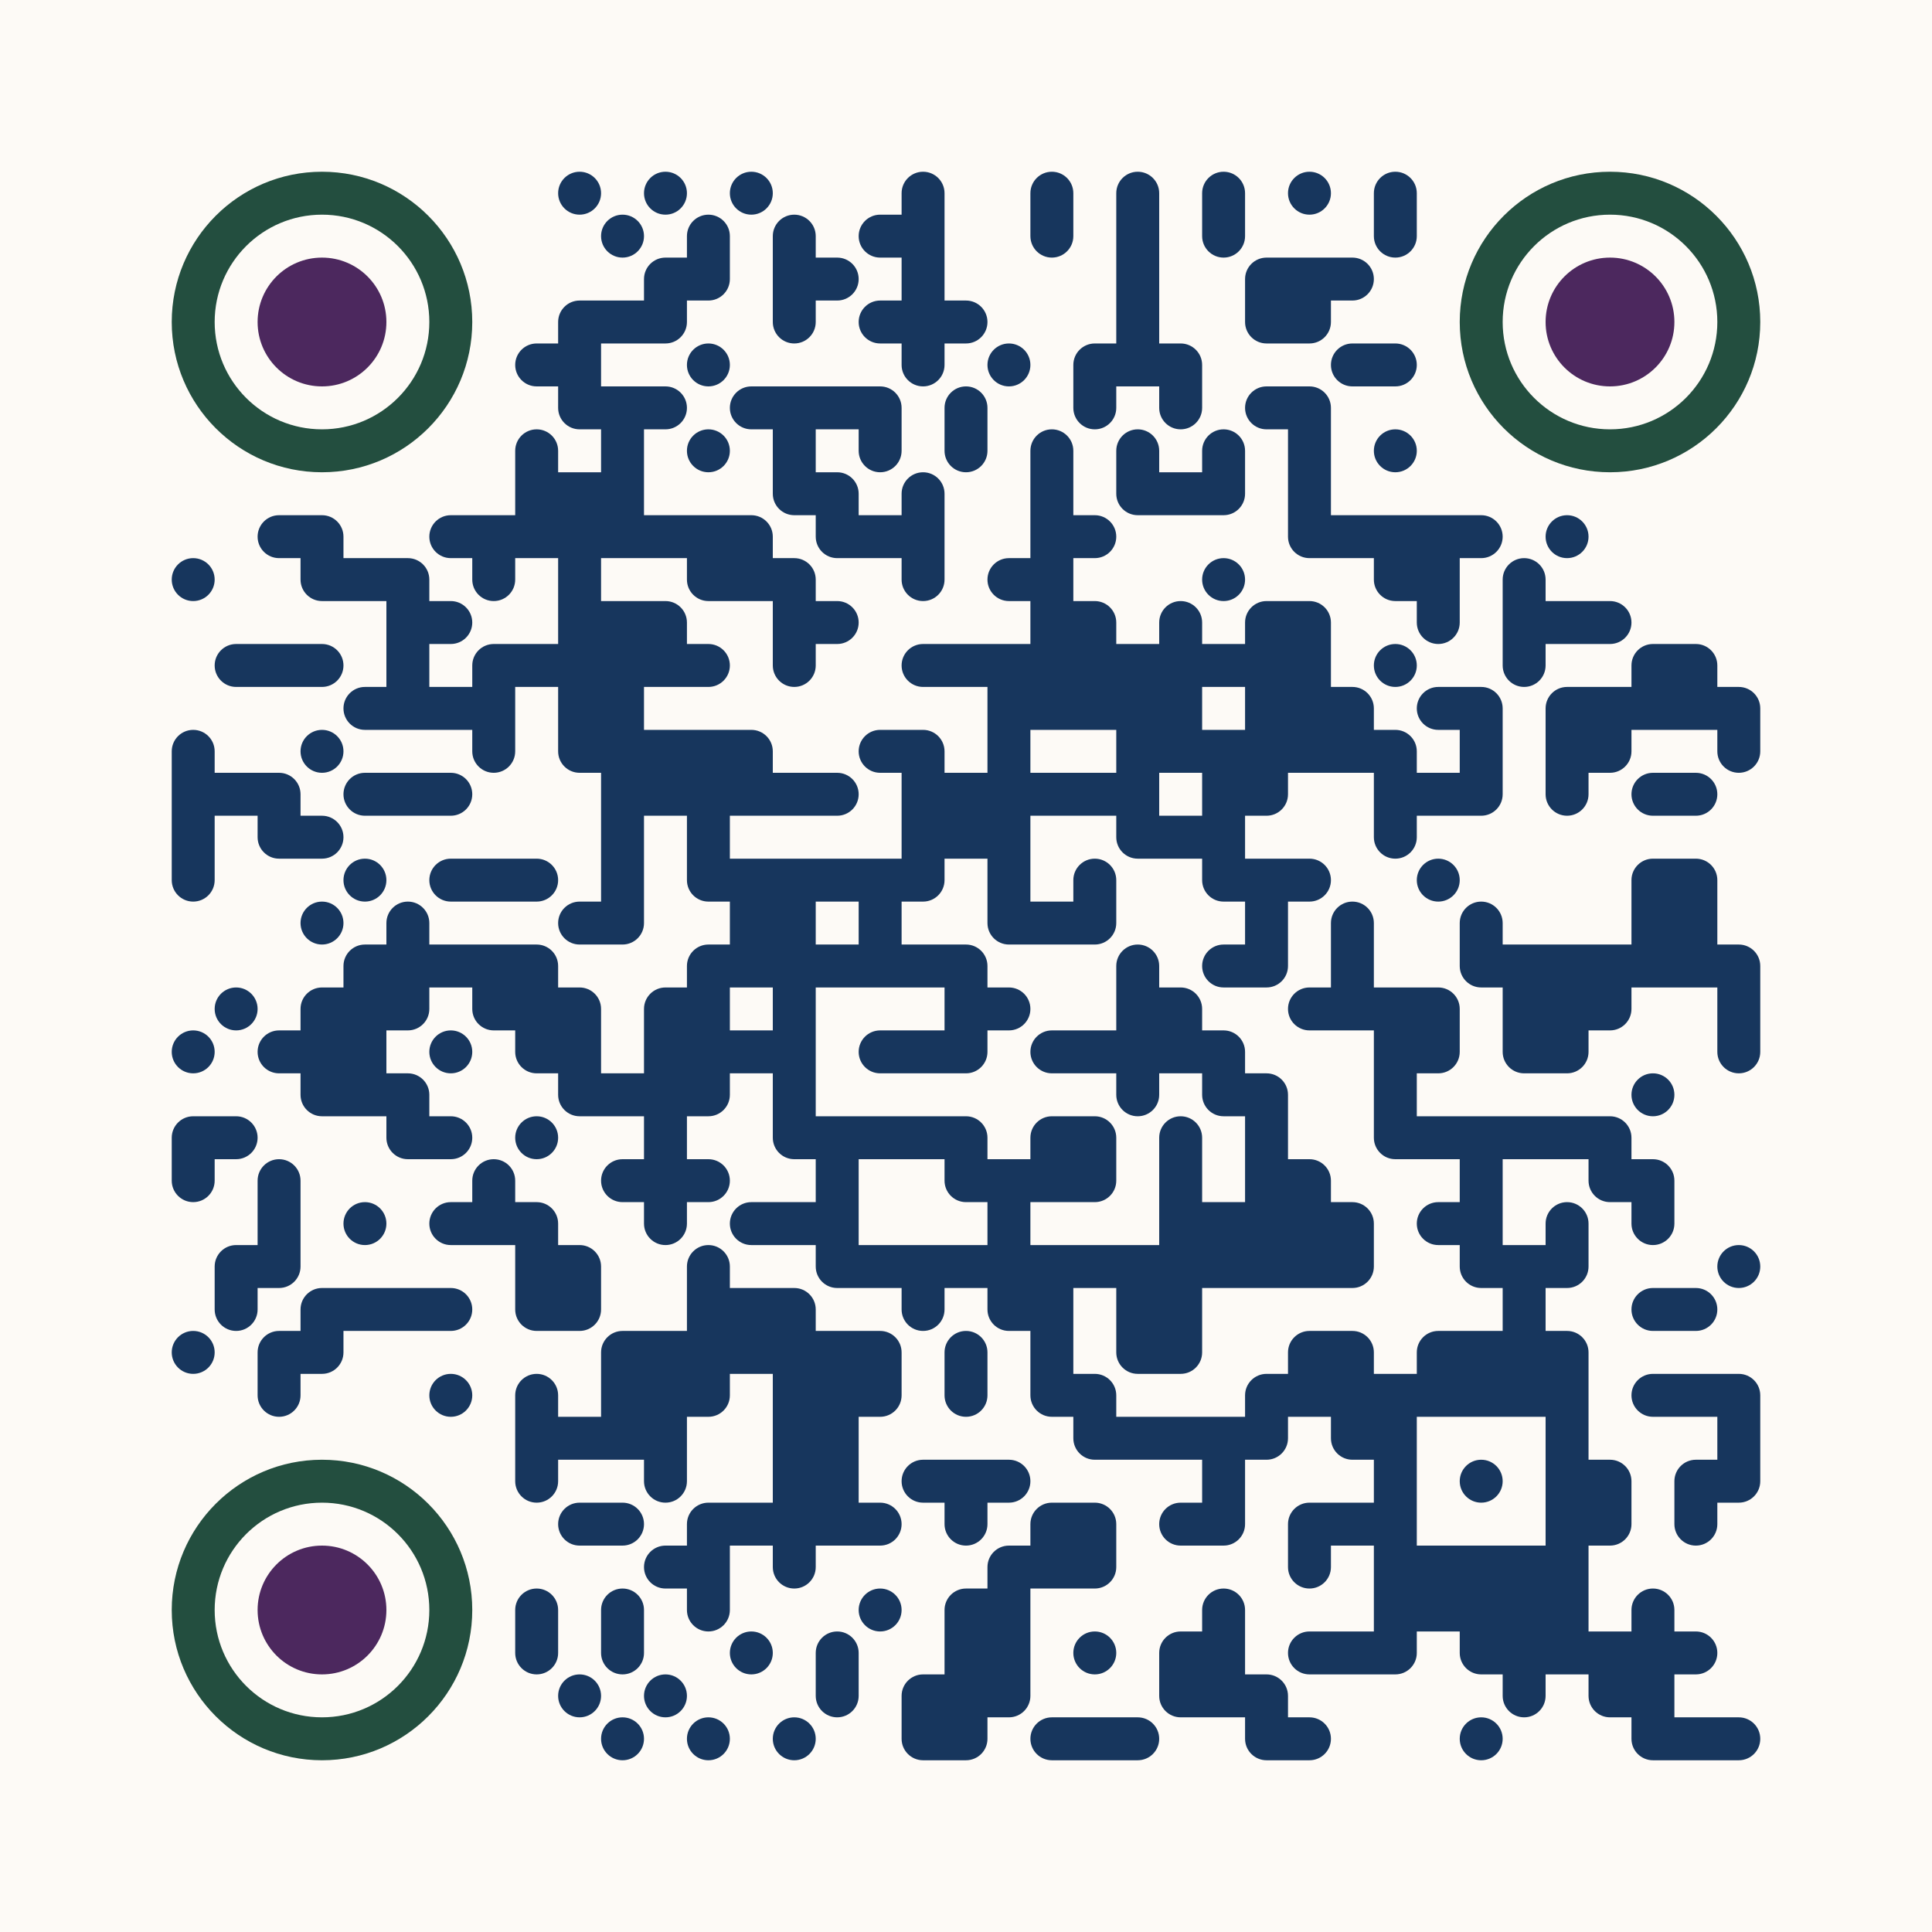
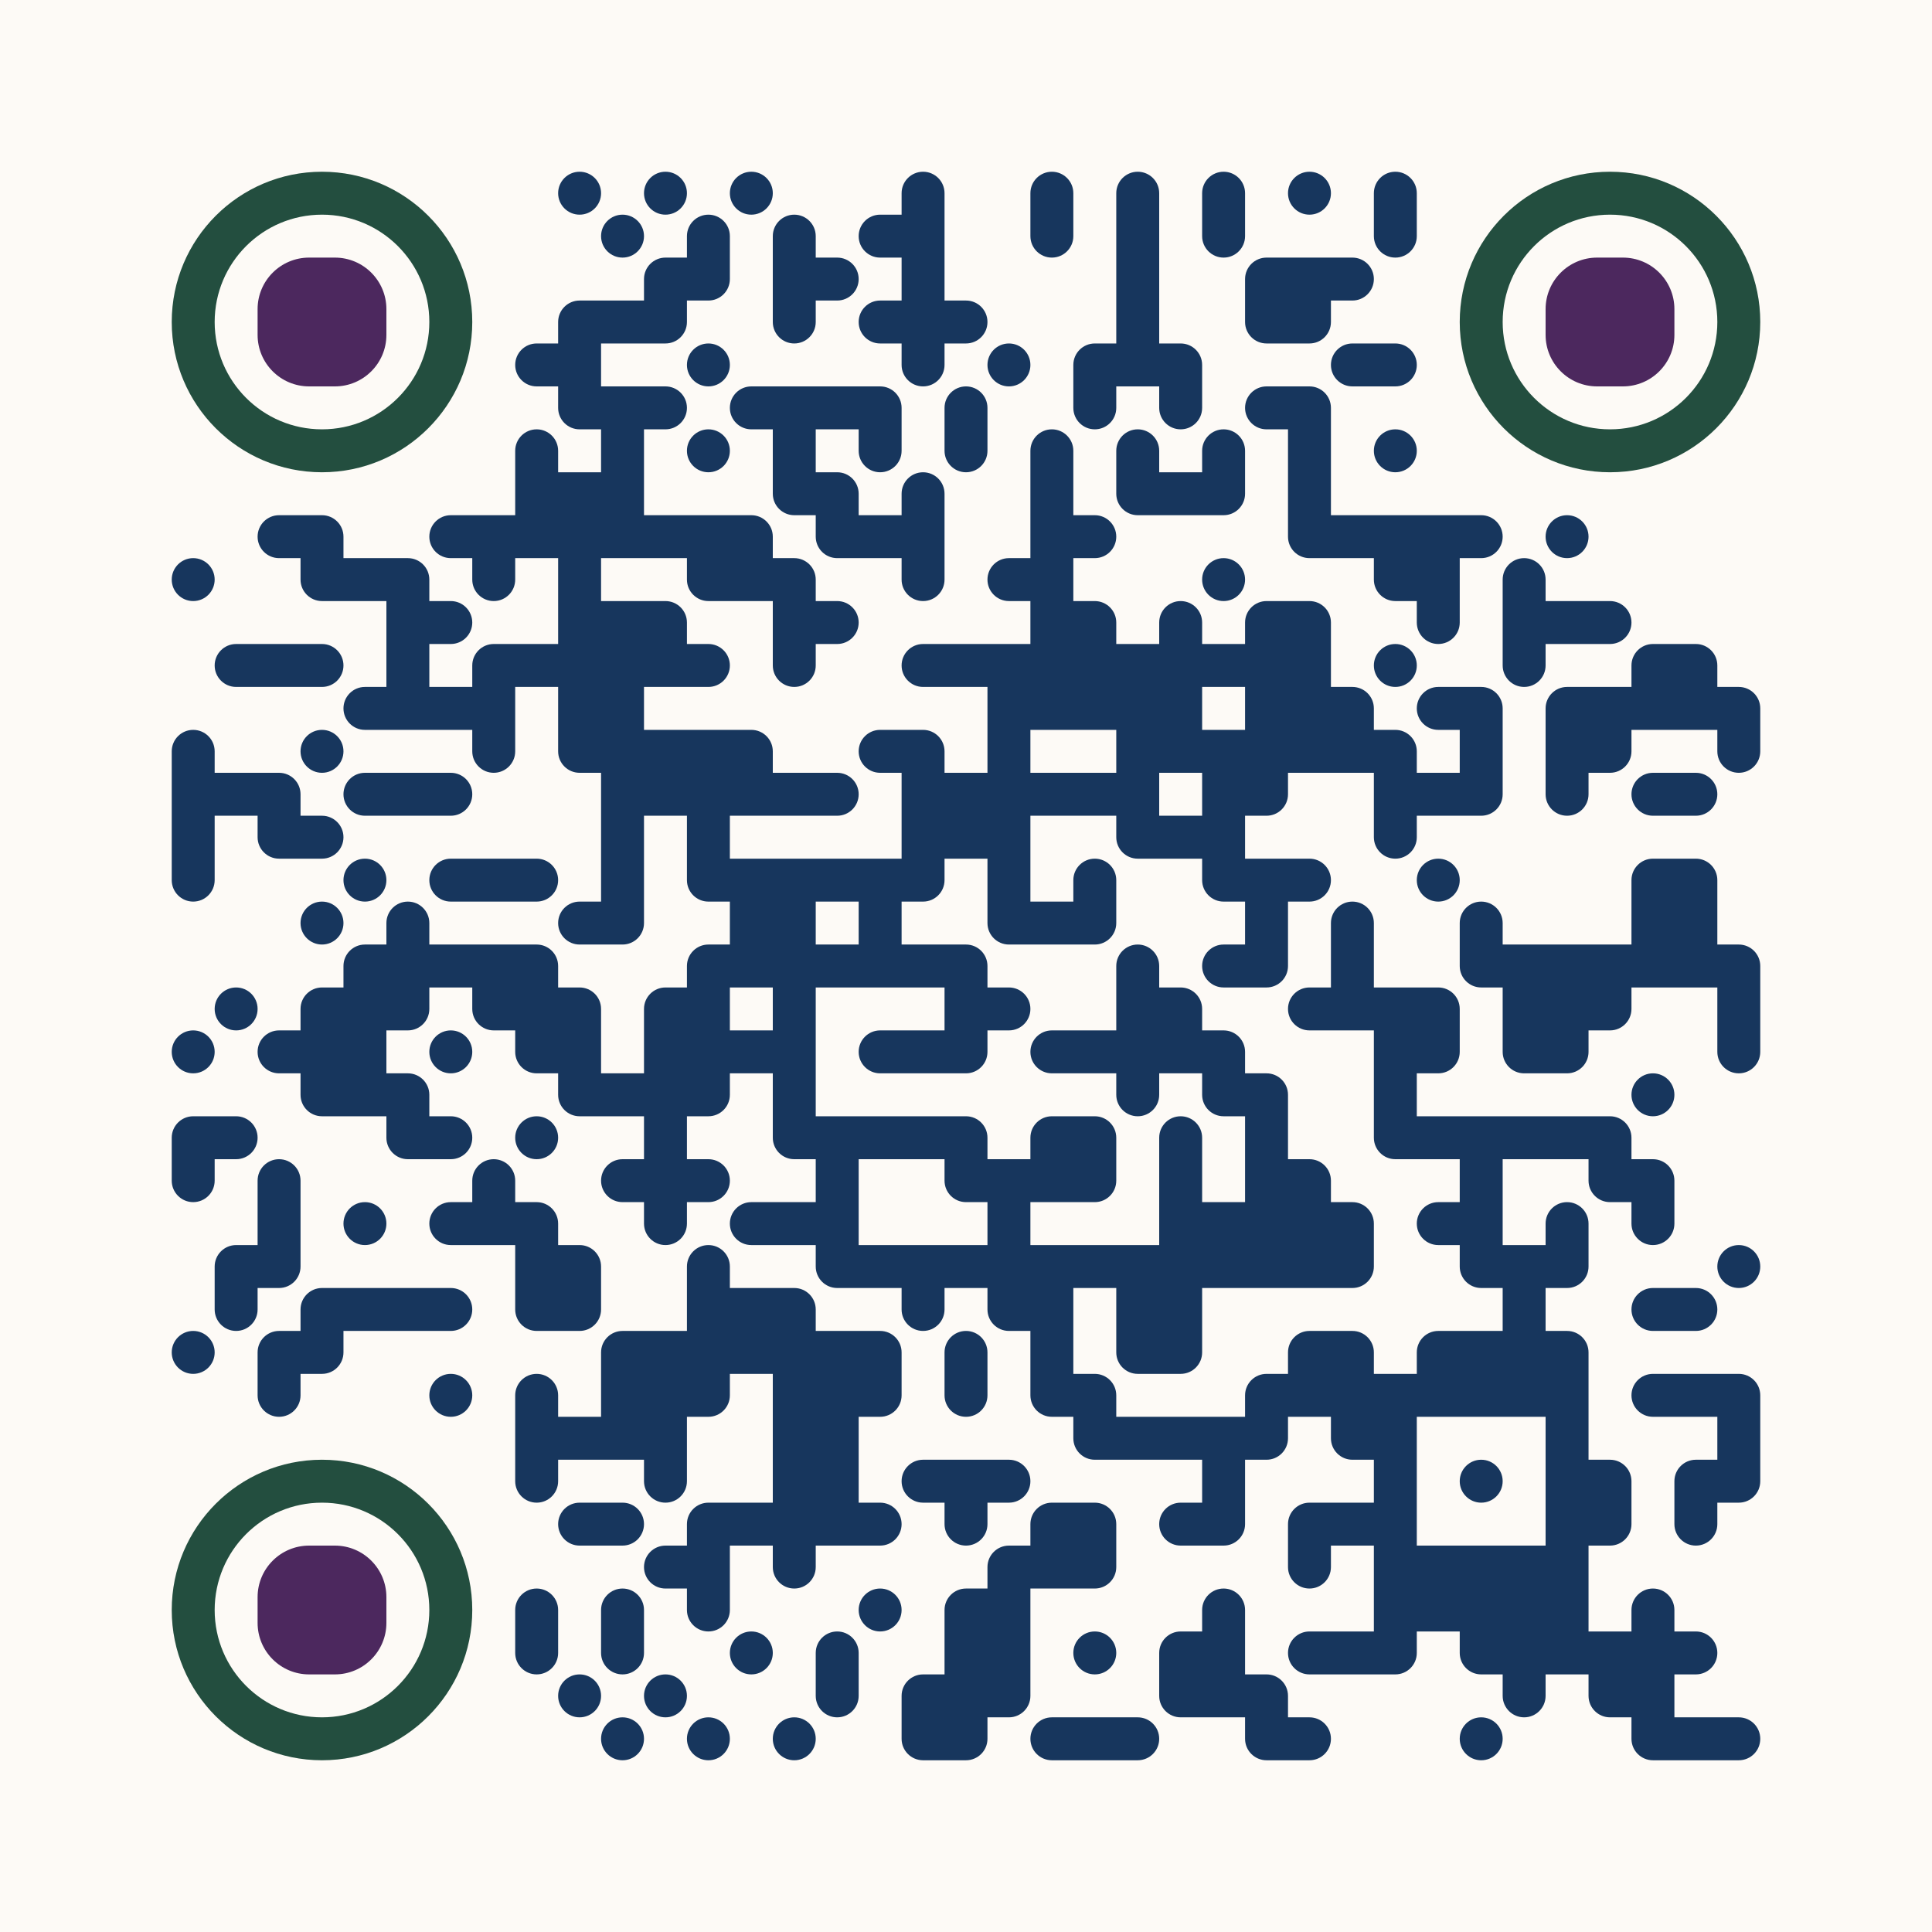
<svg xmlns="http://www.w3.org/2000/svg" width="540" height="540" viewBox="0 0 45 45" aria-hidden="true">
  <path fill="#fdfaf6" d="M0 0h45v45H0z" />
  <path fill="#17365d" fill-rule="evenodd" d="M21 5h1v3h-1ZM26 5h1v4h-1ZM18 6h1v1h-1ZM30 6h1v1h-1ZM14 7h1v1h-1ZM13 8h1v1h-1ZM14 9h1v2h-1ZM18 9h2v1h-2ZM18 10h1v1h-1ZM30 10h1v2h-1ZM12 11h3v1h-3ZM24 11h1v4h-1ZM27 11h1v1h-1ZM11 12h6v1h-6ZM20 12h2v1h-2ZM31 12h3v1h-3ZM8 13h1v1h-1ZM13 13h1v1h-1ZM17 13h1v1h-1ZM33 13h1v1h-1ZM9 14h1v2h-1ZM13 14h2v1h-2ZM18 14h1v1h-1ZM35 14h2v1h-2ZM6 15h1v1h-1ZM12 15h4v1h-4ZM22 15h9v1h-9ZM9 16h3v1h-3ZM13 16h2v1h-2ZM23 16h5v1h-5ZM29 16h2v1h-2ZM37 16h3v1h-3ZM14 17h3v1h-3ZM23 17h1v1h-1ZM26 17h6v1h-6ZM34 17h1v1h-1ZM36 17h1v1h-1ZM4 18h2v1h-2ZM9 18h1v1h-1ZM14 18h5v1h-5ZM21 18h6v1h-6ZM28 18h1v1h-1ZM32 18h2v1h-2ZM4 19h1v1h-1ZM14 19h1v2h-1ZM16 19h1v1h-1ZM21 19h3v1h-3ZM27 19h2v1h-2ZM11 20h1v1h-1ZM17 20h4v1h-4ZM23 20h1v1h-1ZM29 20h1v2h-1ZM17 21h2v1h-2ZM20 21h1v1h-1ZM24 21h1v1h-1ZM38 21h2v1h-2ZM9 22h3v1h-3ZM17 22h5v1h-5ZM31 22h1v1h-1ZM35 22h5v1h-5ZM8 23h1v1h-1ZM12 23h1v1h-1ZM16 23h1v1h-1ZM18 23h1v1h-1ZM22 23h1v1h-1ZM26 23h1v1h-1ZM31 23h2v1h-2ZM35 23h2v1h-2ZM40 23h1v1h-1ZM7 24h2v1h-2ZM13 24h1v1h-1ZM15 24h4v1h-4ZM21 24h1v1h-1ZM25 24h3v1h-3ZM32 24h1v2h-1ZM8 25h1v1h-1ZM14 25h2v1h-2ZM18 25h1v1h-1ZM15 26h1v2h-1ZM19 26h3v1h-3ZM29 26h1v2h-1ZM33 26h4v1h-4ZM19 27h1v1h-1ZM23 27h2v1h-2ZM27 27h1v1h-1ZM34 27h1v2h-1ZM6 28h1v1h-1ZM11 28h1v1h-1ZM18 28h2v1h-2ZM23 28h1v1h-1ZM27 28h4v1h-4ZM12 29h1v1h-1ZM20 29h11v1h-11ZM35 29h1v2h-1ZM8 30h2v1h-2ZM16 30h2v1h-2ZM24 30h1v2h-1ZM26 30h2v1h-2ZM15 31h5v1h-5ZM34 31h2v1h-2ZM14 32h2v1h-2ZM18 32h2v3h-2ZM30 32h7v1h-7ZM39 32h1v1h-1ZM12 33h4v1h-4ZM26 33h3v1h-3ZM32 33h1v2h-1ZM36 33h1v3h-1ZM40 33h1v1h-1ZM22 34h1v1h-1ZM28 34h1v1h-1ZM17 35h3v1h-3ZM31 35h2v1h-2ZM16 36h1v1h-1ZM24 36h1v1h-1ZM32 36h5v2h-5ZM23 37h1v1h-1ZM22 38h2v1h-2ZM28 38h1v2h-1ZM31 38h1v1h-1ZM35 38h4v1h-4ZM22 39h1v1h-1ZM38 39h1v1h-1ZM25 40h1v1h-1ZM39 40h1v1h-1ZM14 4.5A0.5 0.5 0 1 1 13 4.5A0.5 0.5 0 1 1 14 4.5ZM16 4.5A0.5 0.5 0 1 1 15 4.5A0.5 0.5 0 1 1 16 4.5ZM18 4.5A0.5 0.5 0 1 1 17 4.5A0.5 0.5 0 1 1 18 4.5ZM21 5L22 5L22 4.5A0.5 0.5 0 0 0 21 4.5ZM24 5L25 5L25 4.5A0.5 0.5 0 0 0 24 4.5ZM26 5L27 5L27 4.5A0.5 0.5 0 0 0 26 4.5ZM28 5L29 5L29 4.5A0.5 0.5 0 0 0 28 4.5ZM31 4.5A0.5 0.5 0 1 1 30 4.5A0.5 0.5 0 1 1 31 4.5ZM32 5L33 5L33 4.5A0.5 0.5 0 0 0 32 4.5ZM15 5.5A0.5 0.5 0 1 1 14 5.5A0.5 0.5 0 1 1 15 5.5ZM16 6L17 6L17 5.5A0.5 0.5 0 0 0 16 5.5ZM18 6L19 6L19 5.5A0.5 0.5 0 0 0 18 5.5ZM21 6L21 5L20.5 5A0.5 0.5 0 0 0 20.5 6ZM25 5L24 5L24 5.5A0.5 0.5 0 0 0 25 5.5ZM29 5L28 5L28 5.5A0.5 0.5 0 0 0 29 5.5ZM33 5L32 5L32 5.5A0.5 0.5 0 0 0 33 5.5ZM15 7L16 7L16 6L15.5 6A0.5 0.5 0 0 0 15 6.5ZM17 6L16 6L16 7L16.5 7A0.5 0.5 0 0 0 17 6.5ZM19 6L19 7L19.5 7A0.5 0.5 0 0 0 19.5 6ZM29 7L30 7L30 6L29.5 6A0.5 0.5 0 0 0 29 6.5ZM31 6L31 7L31.5 7A0.5 0.5 0 0 0 31.5 6ZM13 8L14 8L14 7L13.5 7A0.5 0.5 0 0 0 13 7.5ZM16 7L15 7L15 8L15.5 8A0.5 0.5 0 0 0 16 7.5ZM19 7L18 7L18 7.5A0.5 0.5 0 0 0 19 7.5ZM21 8L21 7L20.5 7A0.5 0.5 0 0 0 20.5 8ZM22 7L22 8L22.5 8A0.5 0.5 0 0 0 22.5 7ZM30 8L30 7L29 7L29 7.5A0.5 0.5 0 0 0 29.5 8ZM31 7L30 7L30 8L30.5 8A0.5 0.5 0 0 0 31 7.5ZM13 9L13 8L12.5 8A0.5 0.5 0 0 0 12.5 9ZM17 8.5A0.5 0.5 0 1 1 16 8.5A0.5 0.5 0 1 1 17 8.5ZM22 8L21 8L21 8.5A0.5 0.5 0 0 0 22 8.5ZM24 8.5A0.5 0.5 0 1 1 23 8.5A0.5 0.5 0 1 1 24 8.5ZM25 9L26 9L26 8L25.5 8A0.5 0.5 0 0 0 25 8.5ZM27 8L27 9L28 9L28 8.5A0.5 0.5 0 0 0 27.5 8ZM32 9L32 8L31.5 8A0.5 0.5 0 0 0 31.5 9ZM32 8L32 9L32.5 9A0.5 0.5 0 0 0 32.5 8ZM14 10L14 9L13 9L13 9.5A0.5 0.5 0 0 0 13.5 10ZM15 9L15 10L15.5 10A0.5 0.5 0 0 0 15.5 9ZM18 10L18 9L17.5 9A0.5 0.5 0 0 0 17.5 10ZM20 9L20 10L21 10L21 9.5A0.5 0.5 0 0 0 20.5 9ZM22 10L23 10L23 9.5A0.5 0.5 0 0 0 22 9.5ZM26 9L25 9L25 9.5A0.5 0.5 0 0 0 26 9.5ZM28 9L27 9L27 9.5A0.5 0.5 0 0 0 28 9.5ZM30 10L30 9L29.5 9A0.5 0.5 0 0 0 29.5 10ZM30 9L30 10L31 10L31 9.5A0.5 0.5 0 0 0 30.5 9ZM12 11L13 11L13 10.5A0.5 0.5 0 0 0 12 10.5ZM17 10.5A0.5 0.5 0 1 1 16 10.5A0.5 0.5 0 1 1 17 10.5ZM21 10L20 10L20 10.5A0.5 0.5 0 0 0 21 10.5ZM23 10L22 10L22 10.5A0.5 0.5 0 0 0 23 10.5ZM24 11L25 11L25 10.5A0.5 0.5 0 0 0 24 10.5ZM26 11L27 11L27 10.5A0.5 0.5 0 0 0 26 10.5ZM28 11L29 11L29 10.5A0.5 0.5 0 0 0 28 10.5ZM33 10.5A0.5 0.5 0 1 1 32 10.5A0.5 0.5 0 1 1 33 10.5ZM19 12L19 11L18 11L18 11.5A0.5 0.5 0 0 0 18.5 12ZM19 11L19 12L20 12L20 11.5A0.5 0.5 0 0 0 19.5 11ZM21 12L22 12L22 11.5A0.5 0.5 0 0 0 21 11.5ZM27 12L27 11L26 11L26 11.5A0.5 0.5 0 0 0 26.5 12ZM29 11L28 11L28 12L28.5 12A0.5 0.5 0 0 0 29 11.5ZM7 13L7 12L6.5 12A0.5 0.5 0 0 0 6.5 13ZM7 12L7 13L8 13L8 12.5A0.5 0.5 0 0 0 7.5 12ZM11 13L11 12L10.5 12A0.5 0.5 0 0 0 10.5 13ZM17 12L17 13L18 13L18 12.5A0.5 0.5 0 0 0 17.5 12ZM20 13L20 12L19 12L19 12.5A0.5 0.5 0 0 0 19.5 13ZM25 12L25 13L25.5 13A0.5 0.5 0 0 0 25.5 12ZM31 13L31 12L30 12L30 12.5A0.5 0.5 0 0 0 30.5 13ZM34 12L34 13L34.5 13A0.5 0.5 0 0 0 34.5 12ZM37 12.5A0.5 0.5 0 1 1 36 12.5A0.5 0.5 0 1 1 37 12.5ZM5 13.5A0.5 0.5 0 1 1 4 13.5A0.5 0.5 0 1 1 5 13.5ZM8 14L8 13L7 13L7 13.5A0.5 0.5 0 0 0 7.5 14ZM9 13L9 14L10 14L10 13.5A0.5 0.5 0 0 0 9.5 13ZM12 13L11 13L11 13.5A0.5 0.5 0 0 0 12 13.5ZM17 14L17 13L16 13L16 13.5A0.5 0.5 0 0 0 16.5 14ZM18 13L18 14L19 14L19 13.5A0.5 0.5 0 0 0 18.5 13ZM22 13L21 13L21 13.5A0.5 0.5 0 0 0 22 13.5ZM24 14L24 13L23.5 13A0.5 0.5 0 0 0 23.5 14ZM29 13.5A0.5 0.5 0 1 1 28 13.5A0.5 0.5 0 1 1 29 13.5ZM33 14L33 13L32 13L32 13.5A0.5 0.5 0 0 0 32.5 14ZM35 14L36 14L36 13.5A0.5 0.5 0 0 0 35 13.5ZM10 14L10 15L10.5 15A0.5 0.5 0 0 0 10.5 14ZM15 14L15 15L16 15L16 14.5A0.5 0.5 0 0 0 15.5 14ZM19 14L19 15L19.5 15A0.5 0.5 0 0 0 19.5 14ZM25 14L25 15L26 15L26 14.5A0.5 0.5 0 0 0 25.5 14ZM27 15L28 15L28 14.5A0.5 0.5 0 0 0 27 14.5ZM29 15L30 15L30 14L29.5 14A0.5 0.5 0 0 0 29 14.5ZM30 14L30 15L31 15L31 14.5A0.5 0.5 0 0 0 30.5 14ZM34 14L33 14L33 14.5A0.5 0.5 0 0 0 34 14.5ZM37 14L37 15L37.5 15A0.5 0.5 0 0 0 37.5 14ZM6 16L6 15L5.5 15A0.5 0.5 0 0 0 5.5 16ZM7 15L7 16L7.5 16A0.5 0.5 0 0 0 7.5 15ZM11 16L12 16L12 15L11.5 15A0.5 0.5 0 0 0 11 15.5ZM16 15L16 16L16.5 16A0.5 0.5 0 0 0 16.5 15ZM19 15L18 15L18 15.5A0.5 0.5 0 0 0 19 15.5ZM22 16L22 15L21.5 15A0.5 0.5 0 0 0 21.5 16ZM33 15.5A0.5 0.5 0 1 1 32 15.5A0.5 0.5 0 1 1 33 15.5ZM36 15L35 15L35 15.5A0.5 0.5 0 0 0 36 15.5ZM38 16L39 16L39 15L38.5 15A0.5 0.5 0 0 0 38 15.5ZM39 15L39 16L40 16L40 15.5A0.5 0.5 0 0 0 39.5 15ZM9 17L9 16L8.5 16A0.5 0.5 0 0 0 8.5 17ZM31 16L31 17L32 17L32 16.5A0.5 0.5 0 0 0 31.5 16ZM34 17L34 16L33.5 16A0.5 0.5 0 0 0 33.5 17ZM34 16L34 17L35 17L35 16.5A0.5 0.5 0 0 0 34.5 16ZM36 17L37 17L37 16L36.5 16A0.5 0.5 0 0 0 36 16.5ZM40 16L40 17L41 17L41 16.5A0.5 0.5 0 0 0 40.5 16ZM4 18L5 18L5 17.5A0.5 0.5 0 0 0 4 17.5ZM8 17.5A0.5 0.5 0 1 1 7 17.5A0.5 0.5 0 1 1 8 17.5ZM12 17L11 17L11 17.5A0.5 0.5 0 0 0 12 17.5ZM14 18L14 17L13 17L13 17.5A0.5 0.5 0 0 0 13.5 18ZM17 17L17 18L18 18L18 17.5A0.5 0.5 0 0 0 17.5 17ZM21 18L21 17L20.5 17A0.5 0.5 0 0 0 20.5 18ZM21 17L21 18L22 18L22 17.5A0.5 0.5 0 0 0 21.5 17ZM32 17L32 18L33 18L33 17.5A0.5 0.5 0 0 0 32.5 17ZM38 17L37 17L37 18L37.5 18A0.5 0.5 0 0 0 38 17.5ZM41 17L40 17L40 17.5A0.5 0.5 0 0 0 41 17.5ZM6 18L6 19L7 19L7 18.5A0.5 0.5 0 0 0 6.5 18ZM9 19L9 18L8.5 18A0.5 0.5 0 0 0 8.5 19ZM10 18L10 19L10.5 19A0.5 0.5 0 0 0 10.5 18ZM19 18L19 19L19.5 19A0.5 0.5 0 0 0 19.5 18ZM30 18L29 18L29 19L29.5 19A0.5 0.5 0 0 0 30 18.5ZM35 18L34 18L34 19L34.5 19A0.5 0.5 0 0 0 35 18.5ZM37 18L36 18L36 18.5A0.5 0.5 0 0 0 37 18.5ZM39 19L39 18L38.5 18A0.5 0.5 0 0 0 38.5 19ZM39 18L39 19L39.5 19A0.5 0.5 0 0 0 39.5 18ZM7 20L7 19L6 19L6 19.5A0.5 0.5 0 0 0 6.5 20ZM7 19L7 20L7.5 20A0.5 0.5 0 0 0 7.5 19ZM27 20L27 19L26 19L26 19.5A0.5 0.5 0 0 0 26.5 20ZM33 19L32 19L32 19.5A0.5 0.5 0 0 0 33 19.5ZM5 20L4 20L4 20.5A0.5 0.5 0 0 0 5 20.5ZM9 20.5A0.5 0.5 0 1 1 8 20.5A0.5 0.5 0 1 1 9 20.5ZM11 21L11 20L10.5 20A0.5 0.5 0 0 0 10.5 21ZM12 20L12 21L12.5 21A0.5 0.5 0 0 0 12.5 20ZM17 21L17 20L16 20L16 20.5A0.5 0.5 0 0 0 16.5 21ZM22 20L21 20L21 21L21.5 21A0.5 0.5 0 0 0 22 20.5ZM25 21L26 21L26 20.5A0.5 0.5 0 0 0 25 20.5ZM29 21L29 20L28 20L28 20.5A0.5 0.5 0 0 0 28.5 21ZM30 20L30 21L30.5 21A0.5 0.5 0 0 0 30.5 20ZM34 20.5A0.5 0.5 0 1 1 33 20.5A0.5 0.5 0 1 1 34 20.5ZM38 21L39 21L39 20L38.5 20A0.5 0.5 0 0 0 38 20.5ZM39 20L39 21L40 21L40 20.5A0.5 0.5 0 0 0 39.5 20ZM8 21.5A0.5 0.5 0 1 1 7 21.5A0.5 0.5 0 1 1 8 21.5ZM9 22L10 22L10 21.5A0.5 0.5 0 0 0 9 21.5ZM14 22L14 21L13.5 21A0.5 0.5 0 0 0 13.5 22ZM15 21L14 21L14 22L14.5 22A0.5 0.5 0 0 0 15 21.5ZM24 22L24 21L23 21L23 21.5A0.5 0.5 0 0 0 23.5 22ZM26 21L25 21L25 22L25.5 22A0.5 0.5 0 0 0 26 21.5ZM31 22L32 22L32 21.5A0.5 0.5 0 0 0 31 21.5ZM34 22L35 22L35 21.5A0.5 0.5 0 0 0 34 21.5ZM8 23L9 23L9 22L8.5 22A0.5 0.5 0 0 0 8 22.5ZM12 22L12 23L13 23L13 22.5A0.5 0.5 0 0 0 12.5 22ZM16 23L17 23L17 22L16.5 22A0.5 0.5 0 0 0 16 22.5ZM22 22L22 23L23 23L23 22.5A0.5 0.5 0 0 0 22.5 22ZM26 23L27 23L27 22.5A0.5 0.5 0 0 0 26 22.5ZM29 23L29 22L28.5 22A0.5 0.5 0 0 0 28.5 23ZM30 22L29 22L29 23L29.5 23A0.5 0.5 0 0 0 30 22.5ZM35 23L35 22L34 22L34 22.5A0.5 0.5 0 0 0 34.5 23ZM40 22L40 23L41 23L41 22.5A0.5 0.5 0 0 0 40.5 22ZM6 23.5A0.5 0.5 0 1 1 5 23.5A0.5 0.5 0 1 1 6 23.5ZM7 24L8 24L8 23L7.5 23A0.5 0.5 0 0 0 7 23.5ZM10 23L9 23L9 24L9.5 24A0.5 0.5 0 0 0 10 23.5ZM12 24L12 23L11 23L11 23.5A0.5 0.5 0 0 0 11.5 24ZM13 23L13 24L14 24L14 23.5A0.5 0.5 0 0 0 13.5 23ZM15 24L16 24L16 23L15.5 23A0.5 0.5 0 0 0 15 23.5ZM23 23L23 24L23.5 24A0.5 0.5 0 0 0 23.5 23ZM27 23L27 24L28 24L28 23.5A0.5 0.5 0 0 0 27.5 23ZM31 24L31 23L30.5 23A0.5 0.5 0 0 0 30.5 24ZM33 23L33 24L34 24L34 23.5A0.5 0.5 0 0 0 33.5 23ZM38 23L37 23L37 24L37.5 24A0.5 0.5 0 0 0 38 23.5ZM5 24.5A0.5 0.5 0 1 1 4 24.5A0.5 0.5 0 1 1 5 24.5ZM7 25L7 24L6.5 24A0.5 0.5 0 0 0 6.5 25ZM11 24.5A0.5 0.5 0 1 1 10 24.5A0.5 0.5 0 1 1 11 24.5ZM13 25L13 24L12 24L12 24.5A0.5 0.5 0 0 0 12.5 25ZM21 25L21 24L20.5 24A0.5 0.5 0 0 0 20.5 25ZM23 24L22 24L22 25L22.5 25A0.5 0.5 0 0 0 23 24.5ZM25 25L25 24L24.5 24A0.5 0.5 0 0 0 24.5 25ZM28 24L28 25L29 25L29 24.5A0.5 0.5 0 0 0 28.5 24ZM34 24L33 24L33 25L33.5 25A0.5 0.5 0 0 0 34 24.5ZM36 25L36 24L35 24L35 24.5A0.5 0.5 0 0 0 35.5 25ZM37 24L36 24L36 25L36.5 25A0.5 0.5 0 0 0 37 24.5ZM41 24L40 24L40 24.5A0.5 0.5 0 0 0 41 24.5ZM8 26L8 25L7 25L7 25.5A0.5 0.5 0 0 0 7.5 26ZM9 25L9 26L10 26L10 25.5A0.5 0.5 0 0 0 9.5 25ZM14 26L14 25L13 25L13 25.5A0.5 0.5 0 0 0 13.5 26ZM17 25L16 25L16 26L16.5 26A0.5 0.5 0 0 0 17 25.5ZM27 25L26 25L26 25.5A0.5 0.5 0 0 0 27 25.5ZM29 26L29 25L28 25L28 25.5A0.5 0.5 0 0 0 28.5 26ZM29 25L29 26L30 26L30 25.5A0.5 0.5 0 0 0 29.5 25ZM39 25.5A0.5 0.5 0 1 1 38 25.5A0.5 0.5 0 1 1 39 25.5ZM4 27L5 27L5 26L4.5 26A0.5 0.5 0 0 0 4 26.5ZM5 26L5 27L5.5 27A0.5 0.5 0 0 0 5.5 26ZM10 27L10 26L9 26L9 26.5A0.5 0.5 0 0 0 9.5 27ZM10 26L10 27L10.5 27A0.5 0.5 0 0 0 10.5 26ZM13 26.5A0.5 0.5 0 1 1 12 26.5A0.5 0.5 0 1 1 13 26.5ZM19 27L19 26L18 26L18 26.5A0.5 0.5 0 0 0 18.5 27ZM22 26L22 27L23 27L23 26.5A0.5 0.5 0 0 0 22.5 26ZM24 27L25 27L25 26L24.5 26A0.5 0.5 0 0 0 24 26.5ZM25 26L25 27L26 27L26 26.5A0.5 0.5 0 0 0 25.5 26ZM27 27L28 27L28 26.5A0.5 0.5 0 0 0 27 26.5ZM33 27L33 26L32 26L32 26.5A0.5 0.5 0 0 0 32.5 27ZM37 26L37 27L38 27L38 26.5A0.5 0.5 0 0 0 37.5 26ZM5 27L4 27L4 27.5A0.5 0.5 0 0 0 5 27.5ZM6 28L7 28L7 27.5A0.5 0.5 0 0 0 6 27.5ZM11 28L12 28L12 27.5A0.5 0.5 0 0 0 11 27.5ZM15 28L15 27L14.5 27A0.5 0.5 0 0 0 14.5 28ZM16 27L16 28L16.5 28A0.5 0.5 0 0 0 16.5 27ZM23 28L23 27L22 27L22 27.5A0.5 0.5 0 0 0 22.5 28ZM26 27L25 27L25 28L25.5 28A0.5 0.5 0 0 0 26 27.5ZM30 27L30 28L31 28L31 27.5A0.5 0.5 0 0 0 30.5 27ZM38 28L38 27L37 27L37 27.5A0.5 0.5 0 0 0 37.5 28ZM38 27L38 28L39 28L39 27.5A0.5 0.5 0 0 0 38.5 27ZM9 28.5A0.5 0.5 0 1 1 8 28.5A0.5 0.5 0 1 1 9 28.5ZM11 29L11 28L10.5 28A0.5 0.5 0 0 0 10.5 29ZM12 28L12 29L13 29L13 28.5A0.5 0.5 0 0 0 12.5 28ZM16 28L15 28L15 28.5A0.5 0.5 0 0 0 16 28.5ZM18 29L18 28L17.5 28A0.5 0.5 0 0 0 17.5 29ZM31 28L31 29L32 29L32 28.5A0.5 0.5 0 0 0 31.5 28ZM34 29L34 28L33.5 28A0.5 0.5 0 0 0 33.5 29ZM36 29L37 29L37 28.5A0.5 0.5 0 0 0 36 28.5ZM39 28L38 28L38 28.5A0.5 0.5 0 0 0 39 28.5ZM5 30L6 30L6 29L5.5 29A0.5 0.5 0 0 0 5 29.5ZM7 29L6 29L6 30L6.5 30A0.5 0.5 0 0 0 7 29.5ZM13 29L13 30L14 30L14 29.5A0.5 0.5 0 0 0 13.5 29ZM16 30L17 30L17 29.5A0.5 0.5 0 0 0 16 29.5ZM20 30L20 29L19 29L19 29.5A0.5 0.5 0 0 0 19.5 30ZM32 29L31 29L31 30L31.5 30A0.5 0.5 0 0 0 32 29.5ZM35 30L35 29L34 29L34 29.5A0.5 0.5 0 0 0 34.5 30ZM37 29L36 29L36 30L36.5 30A0.5 0.5 0 0 0 37 29.5ZM41 29.5A0.5 0.5 0 1 1 40 29.5A0.5 0.5 0 1 1 41 29.5ZM6 30L5 30L5 30.5A0.5 0.5 0 0 0 6 30.5ZM7 31L8 31L8 30L7.5 30A0.5 0.5 0 0 0 7 30.5ZM10 30L10 31L10.5 31A0.5 0.5 0 0 0 10.5 30ZM13 31L13 30L12 30L12 30.5A0.5 0.5 0 0 0 12.5 31ZM14 30L13 30L13 31L13.5 31A0.5 0.5 0 0 0 14 30.5ZM18 30L18 31L19 31L19 30.5A0.5 0.5 0 0 0 18.5 30ZM22 30L21 30L21 30.5A0.5 0.5 0 0 0 22 30.5ZM24 31L24 30L23 30L23 30.5A0.5 0.5 0 0 0 23.5 31ZM39 31L39 30L38.5 30A0.5 0.5 0 0 0 38.5 31ZM39 30L39 31L39.5 31A0.5 0.5 0 0 0 39.5 30ZM5 31.5A0.5 0.5 0 1 1 4 31.5A0.5 0.5 0 1 1 5 31.5ZM6 32L7 32L7 31L6.5 31A0.5 0.5 0 0 0 6 31.5ZM8 31L7 31L7 32L7.5 32A0.5 0.5 0 0 0 8 31.5ZM14 32L15 32L15 31L14.5 31A0.5 0.5 0 0 0 14 31.5ZM20 31L20 32L21 32L21 31.5A0.5 0.5 0 0 0 20.5 31ZM22 32L23 32L23 31.5A0.5 0.5 0 0 0 22 31.5ZM27 32L27 31L26 31L26 31.5A0.5 0.5 0 0 0 26.5 32ZM28 31L27 31L27 32L27.5 32A0.5 0.5 0 0 0 28 31.5ZM30 32L31 32L31 31L30.5 31A0.5 0.5 0 0 0 30 31.5ZM31 31L31 32L32 32L32 31.5A0.5 0.5 0 0 0 31.5 31ZM33 32L34 32L34 31L33.5 31A0.5 0.5 0 0 0 33 31.5ZM36 31L36 32L37 32L37 31.5A0.5 0.5 0 0 0 36.5 31ZM7 32L6 32L6 32.5A0.5 0.5 0 0 0 7 32.5ZM11 32.5A0.5 0.5 0 1 1 10 32.5A0.5 0.5 0 1 1 11 32.5ZM12 33L13 33L13 32.5A0.5 0.5 0 0 0 12 32.5ZM17 32L16 32L16 33L16.5 33A0.5 0.5 0 0 0 17 32.5ZM21 32L20 32L20 33L20.5 33A0.5 0.5 0 0 0 21 32.5ZM23 32L22 32L22 32.5A0.5 0.5 0 0 0 23 32.5ZM25 33L25 32L24 32L24 32.5A0.5 0.5 0 0 0 24.5 33ZM25 32L25 33L26 33L26 32.5A0.5 0.5 0 0 0 25.5 32ZM29 33L30 33L30 32L29.5 32A0.5 0.5 0 0 0 29 32.5ZM39 33L39 32L38.5 32A0.5 0.5 0 0 0 38.5 33ZM40 32L40 33L41 33L41 32.5A0.5 0.5 0 0 0 40.5 32ZM26 34L26 33L25 33L25 33.5A0.5 0.5 0 0 0 25.5 34ZM30 33L29 33L29 34L29.5 34A0.5 0.5 0 0 0 30 33.5ZM32 34L32 33L31 33L31 33.5A0.5 0.5 0 0 0 31.5 34ZM13 34L12 34L12 34.5A0.5 0.5 0 0 0 13 34.5ZM16 34L15 34L15 34.5A0.5 0.5 0 0 0 16 34.5ZM22 35L22 34L21.5 34A0.5 0.5 0 0 0 21.5 35ZM23 34L23 35L23.5 35A0.5 0.5 0 0 0 23.5 34ZM35 34.5A0.5 0.5 0 1 1 34 34.5A0.5 0.5 0 1 1 35 34.5ZM37 34L37 35L38 35L38 34.5A0.5 0.5 0 0 0 37.5 34ZM39 35L40 35L40 34L39.5 34A0.5 0.5 0 0 0 39 34.5ZM41 34L40 34L40 35L40.5 35A0.5 0.5 0 0 0 41 34.5ZM14 36L14 35L13.5 35A0.5 0.5 0 0 0 13.5 36ZM14 35L14 36L14.5 36A0.5 0.5 0 0 0 14.5 35ZM16 36L17 36L17 35L16.5 35A0.5 0.5 0 0 0 16 35.5ZM20 35L20 36L20.5 36A0.5 0.5 0 0 0 20.5 35ZM23 35L22 35L22 35.5A0.5 0.5 0 0 0 23 35.5ZM24 36L25 36L25 35L24.5 35A0.5 0.5 0 0 0 24 35.5ZM25 35L25 36L26 36L26 35.5A0.5 0.5 0 0 0 25.5 35ZM28 36L28 35L27.5 35A0.5 0.5 0 0 0 27.5 36ZM29 35L28 35L28 36L28.5 36A0.5 0.5 0 0 0 29 35.5ZM30 36L31 36L31 35L30.5 35A0.5 0.5 0 0 0 30 35.5ZM38 35L37 35L37 36L37.5 36A0.5 0.5 0 0 0 38 35.5ZM40 35L39 35L39 35.5A0.5 0.5 0 0 0 40 35.5ZM16 37L16 36L15.5 36A0.5 0.5 0 0 0 15.5 37ZM19 36L18 36L18 36.5A0.5 0.5 0 0 0 19 36.5ZM23 37L24 37L24 36L23.5 36A0.5 0.5 0 0 0 23 36.5ZM26 36L25 36L25 37L25.5 37A0.5 0.5 0 0 0 26 36.5ZM31 36L30 36L30 36.5A0.5 0.5 0 0 0 31 36.5ZM12 38L13 38L13 37.5A0.5 0.5 0 0 0 12 37.5ZM14 38L15 38L15 37.5A0.5 0.5 0 0 0 14 37.5ZM17 37L16 37L16 37.5A0.5 0.5 0 0 0 17 37.5ZM21 37.5A0.5 0.5 0 1 1 20 37.5A0.5 0.5 0 1 1 21 37.5ZM22 38L23 38L23 37L22.5 37A0.5 0.5 0 0 0 22 37.5ZM28 38L29 38L29 37.5A0.5 0.5 0 0 0 28 37.5ZM38 38L39 38L39 37.5A0.5 0.5 0 0 0 38 37.5ZM13 38L12 38L12 38.5A0.5 0.5 0 0 0 13 38.5ZM15 38L14 38L14 38.5A0.5 0.5 0 0 0 15 38.5ZM18 38.5A0.5 0.5 0 1 1 17 38.5A0.5 0.5 0 1 1 18 38.5ZM19 39L20 39L20 38.5A0.5 0.5 0 0 0 19 38.5ZM26 38.5A0.5 0.5 0 1 1 25 38.5A0.5 0.5 0 1 1 26 38.5ZM27 39L28 39L28 38L27.5 38A0.5 0.5 0 0 0 27 38.5ZM31 39L31 38L30.5 38A0.5 0.5 0 0 0 30.5 39ZM33 38L32 38L32 39L32.5 39A0.5 0.5 0 0 0 33 38.5ZM35 39L35 38L34 38L34 38.5A0.5 0.5 0 0 0 34.5 39ZM39 38L39 39L39.5 39A0.5 0.5 0 0 0 39.5 38ZM14 39.5A0.5 0.5 0 1 1 13 39.5A0.5 0.5 0 1 1 14 39.5ZM16 39.5A0.5 0.5 0 1 1 15 39.5A0.5 0.5 0 1 1 16 39.5ZM20 39L19 39L19 39.5A0.5 0.5 0 0 0 20 39.5ZM21 40L22 40L22 39L21.5 39A0.5 0.5 0 0 0 21 39.5ZM24 39L23 39L23 40L23.5 40A0.5 0.5 0 0 0 24 39.5ZM28 40L28 39L27 39L27 39.5A0.5 0.5 0 0 0 27.5 40ZM29 39L29 40L30 40L30 39.5A0.5 0.5 0 0 0 29.5 39ZM36 39L35 39L35 39.5A0.5 0.5 0 0 0 36 39.5ZM38 40L38 39L37 39L37 39.5A0.5 0.5 0 0 0 37.5 40ZM15 40.5A0.5 0.5 0 1 1 14 40.5A0.5 0.5 0 1 1 15 40.5ZM17 40.5A0.5 0.5 0 1 1 16 40.5A0.5 0.5 0 1 1 17 40.5ZM19 40.5A0.5 0.5 0 1 1 18 40.5A0.5 0.5 0 1 1 19 40.5ZM22 41L22 40L21 40L21 40.5A0.5 0.5 0 0 0 21.5 41ZM23 40L22 40L22 41L22.5 41A0.5 0.5 0 0 0 23 40.5ZM25 41L25 40L24.5 40A0.5 0.5 0 0 0 24.5 41ZM26 40L26 41L26.5 41A0.5 0.5 0 0 0 26.5 40ZM30 41L30 40L29 40L29 40.5A0.5 0.5 0 0 0 29.5 41ZM30 40L30 41L30.5 41A0.5 0.5 0 0 0 30.5 40ZM35 40.5A0.5 0.5 0 1 1 34 40.5A0.5 0.5 0 1 1 35 40.5ZM39 41L39 40L38 40L38 40.5A0.5 0.5 0 0 0 38.5 41ZM40 40L40 41L40.5 41A0.5 0.5 0 0 0 40.5 40Z" />
  <path fill="#234e3f" fill-rule="evenodd" d="M11 7.5A3.5 3.5 0 1 1 4 7.5A3.5 3.5 0 1 1 11 7.5ZM10 7.5A2.5 2.5 0 1 1 5 7.5A2.5 2.5 0 1 1 10 7.5ZM41 7.5A3.5 3.5 0 1 1 34 7.5A3.5 3.5 0 1 1 41 7.5ZM40 7.5A2.5 2.5 0 1 1 35 7.5A2.5 2.5 0 1 1 40 7.5ZM11 37.5A3.5 3.5 0 1 1 4 37.5A3.5 3.5 0 1 1 11 37.5ZM10 37.5A2.5 2.5 0 1 1 5 37.5A2.5 2.5 0 1 1 10 37.5Z" />
-   <path fill="#4c285e" fill-rule="evenodd" d="M7.5 6L7.5 6A1.5 1.5 0 0 1 9 7.5L9 7.5A1.5 1.5 0 0 1 7.5 9L7.5 9A1.5 1.5 0 0 1 6 7.5L6 7.5A1.5 1.5 0 0 1 7.5 6ZM37.5 6L37.5 6A1.5 1.5 0 0 1 39 7.5L39 7.5A1.5 1.5 0 0 1 37.5 9L37.5 9A1.5 1.5 0 0 1 36 7.5L36 7.5A1.5 1.5 0 0 1 37.5 6ZM7.5 36L7.5 36A1.5 1.5 0 0 1 9 37.5L9 37.5A1.5 1.5 0 0 1 7.5 39L7.5 39A1.5 1.5 0 0 1 6 37.5L6 37.5A1.5 1.5 0 0 1 7.5 36Z" />
+   <path fill="#4c285e" fill-rule="evenodd" d="M7.2 6L7.8 6A1.2 1.2 0 0 1 9 7.2L9 7.8A1.2 1.2 0 0 1 7.8 9L7.2 9A1.2 1.2 0 0 1 6 7.8L6 7.2A1.2 1.2 0 0 1 7.2 6ZM37.2 6L37.8 6A1.2 1.2 0 0 1 39 7.2L39 7.8A1.2 1.2 0 0 1 37.8 9L37.2 9A1.2 1.2 0 0 1 36 7.8L36 7.2A1.2 1.2 0 0 1 37.2 6ZM7.2 36L7.8 36A1.2 1.2 0 0 1 9 37.2L9 37.8A1.2 1.2 0 0 1 7.8 39L7.2 39A1.2 1.2 0 0 1 6 37.8L6 37.2A1.2 1.2 0 0 1 7.2 36Z" />
</svg>
